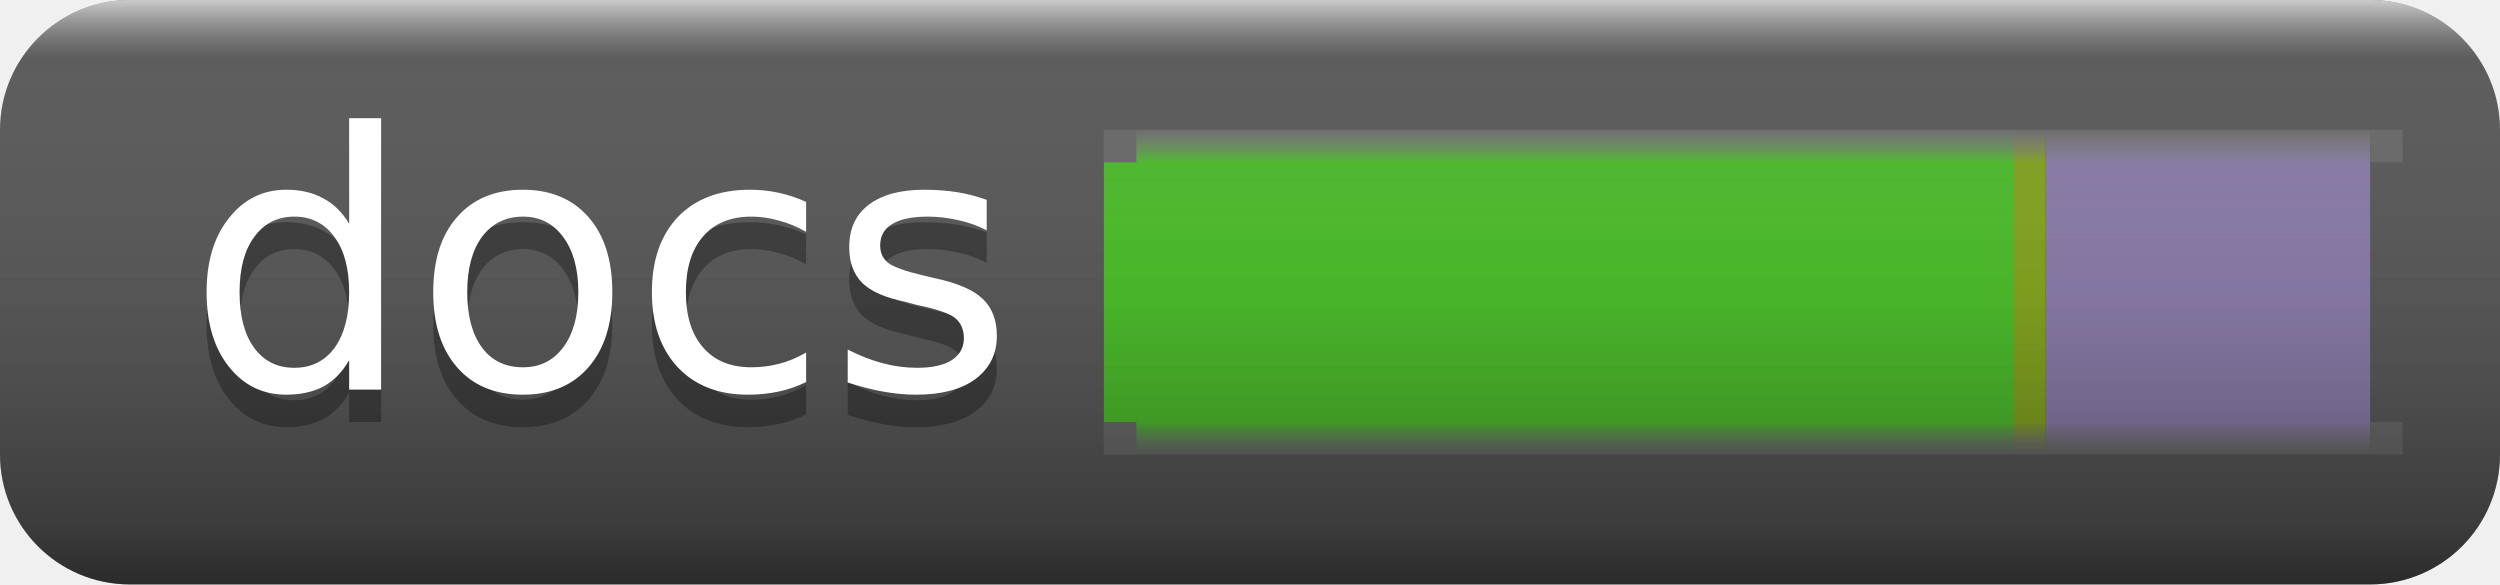
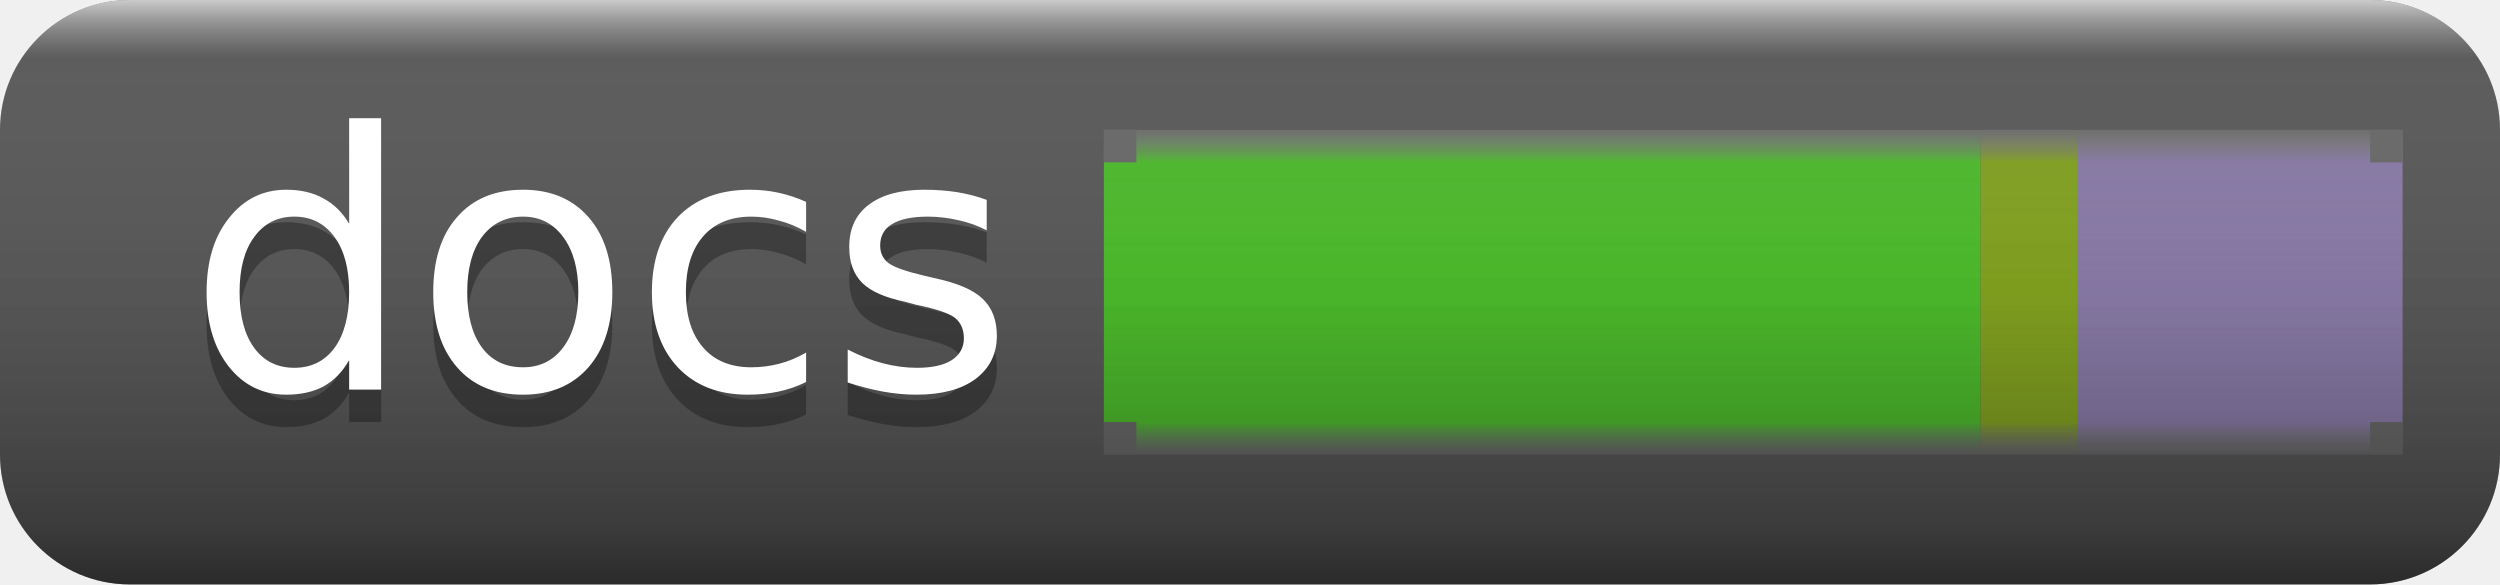
<svg xmlns="http://www.w3.org/2000/svg" width="77" height="18">
  <linearGradient id="bg" x2="0" y2="100%">
    <stop offset="0" stop-color="#fff" stop-opacity=".7" />
    <stop offset=".1" stop-color="#aaa" stop-opacity=".1" />
    <stop offset=".9" stop-opacity=".3" />
    <stop offset="1" stop-opacity=".5" />
  </linearGradient>
  <rect rx="4" width="77" height="18" fill="#555" />
  <linearGradient id="gA" x2="0" y2="100%">
    <stop offset="0" stop-color="#999" stop-opacity=".3" />
    <stop offset=".1" stop-color="#46cc1e" stop-opacity=".9" />
    <stop offset=".5" stop-color="#46cc1e" stop-opacity="1" />
    <stop offset=".9" stop-color="#46cc1e" stop-opacity=".9" />
    <stop offset="1" stop-color="#888" stop-opacity=".3" />
  </linearGradient>
-   <rect x="34" y="4" width="28" height="10" fill="url(#gA)" />
+   <rect x="34" y="4" width="27" height="10" fill="url(#gA)" />
  <linearGradient id="gB" x2="0" y2="100%">
    <stop offset="0" stop-color="#999" stop-opacity=".3" />
    <stop offset=".1" stop-color="#87ae10" stop-opacity=".9" />
    <stop offset=".5" stop-color="#87ae10" stop-opacity="1" />
    <stop offset=".9" stop-color="#87ae10" stop-opacity=".9" />
    <stop offset="1" stop-color="#888" stop-opacity=".3" />
  </linearGradient>
-   <rect x="62" y="4" width="1" height="10" fill="url(#gB)" />
+   <rect x="61" y="4" width="3" height="10" fill="url(#gB)" />
  <linearGradient id="gC" x2="0" y2="100%">
    <stop offset="0" stop-color="#999" stop-opacity=".3" />
    <stop offset=".1" stop-color="#c05946" stop-opacity=".9" />
    <stop offset=".5" stop-color="#c05946" stop-opacity="1" />
    <stop offset=".9" stop-color="#c05946" stop-opacity=".9" />
    <stop offset="1" stop-color="#888" stop-opacity=".3" />
  </linearGradient>
-   <rect x="63" y="4" width="0" height="10" fill="url(#gC)" />
+   <rect x="64" y="4" width="0" height="10" fill="url(#gC)" />
  <linearGradient id="gU" x2="0" y2="100%">
    <stop offset="0" stop-color="#999" stop-opacity=".3" />
    <stop offset=".1" stop-color="#8f7eb4" stop-opacity=".9" />
    <stop offset=".5" stop-color="#8f7eb4" stop-opacity="1" />
    <stop offset=".9" stop-color="#8f7eb4" stop-opacity=".9" />
    <stop offset="1" stop-color="#888" stop-opacity=".3" />
  </linearGradient>
-   <rect x="63" y="4" width="10" height="10" fill="url(#gU)" />
+   <rect x="64" y="4" width="10" height="10" fill="url(#gU)" />
  <rect x="34" y="4" width="1" height="1" fill="#666" />
  <rect x="34" y="13" width="1" height="1" fill="#666" />
  <rect x="73" y="4" width="1" height="1" fill="#666" />
  <rect x="73" y="13" width="1" height="1" fill="#666" />
  <rect rx="4" width="77" height="18" fill="url(#bg)" />
  <g fill="#fff" text-anchor="middle" font-family="DejaVu Sans,Verdana,Geneva,sans-serif" font-size="11">
    <text x="18.5" y="13" fill="#010101" fill-opacity=".3">docs</text>
    <text x="18.5" y="12">docs</text>
  </g>
</svg>
